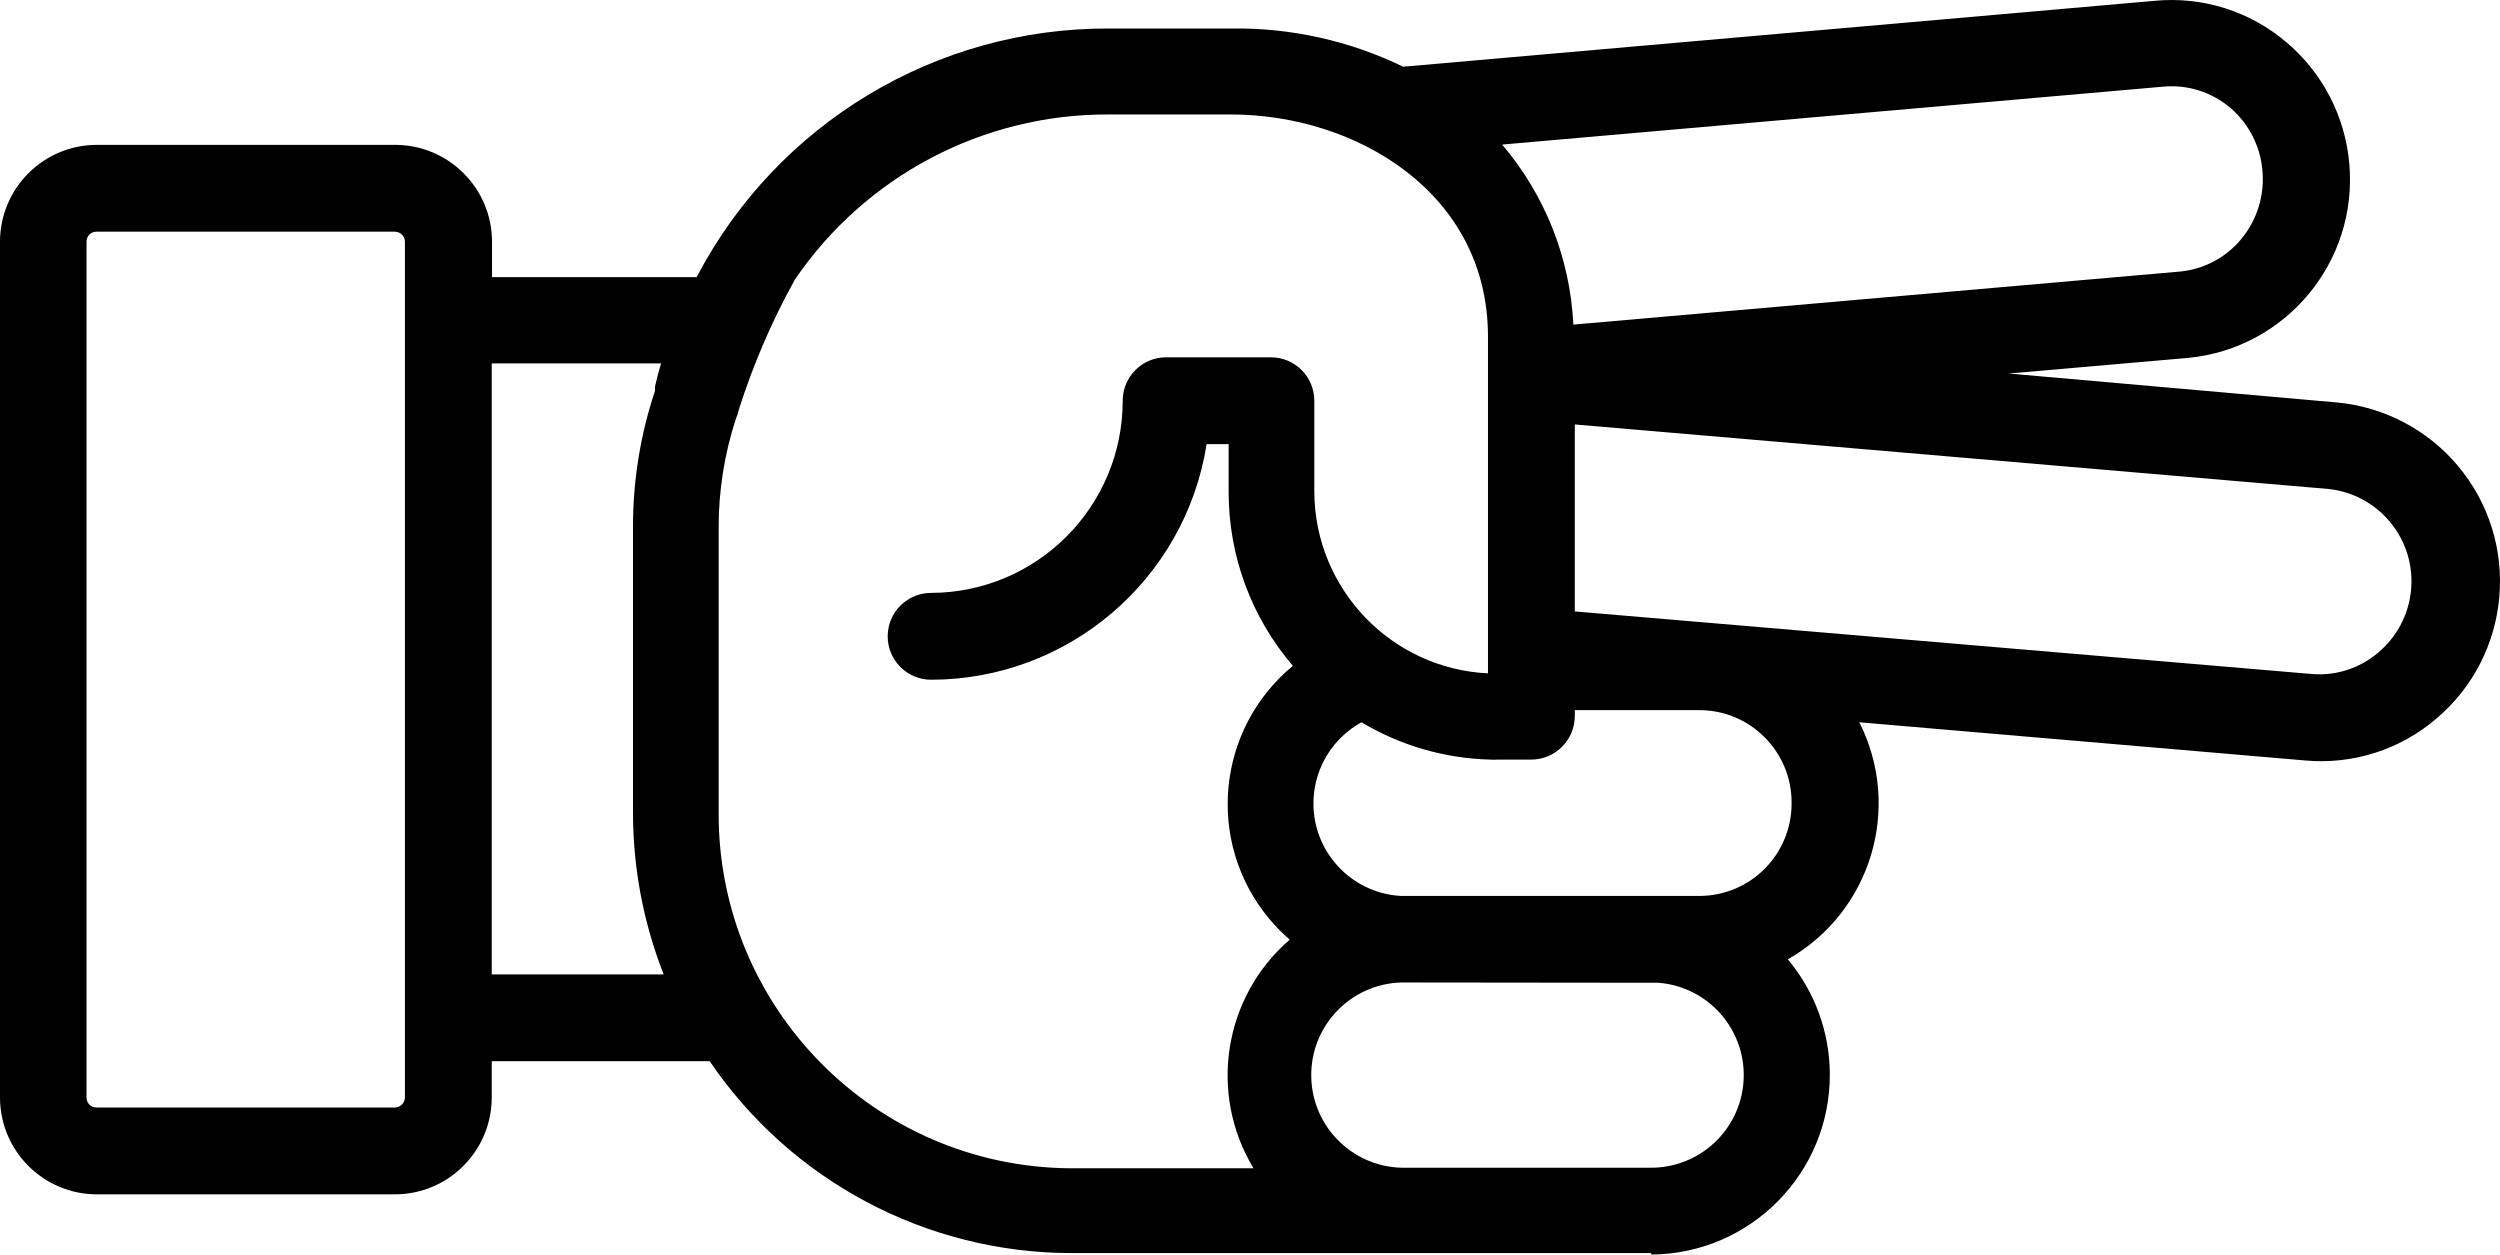
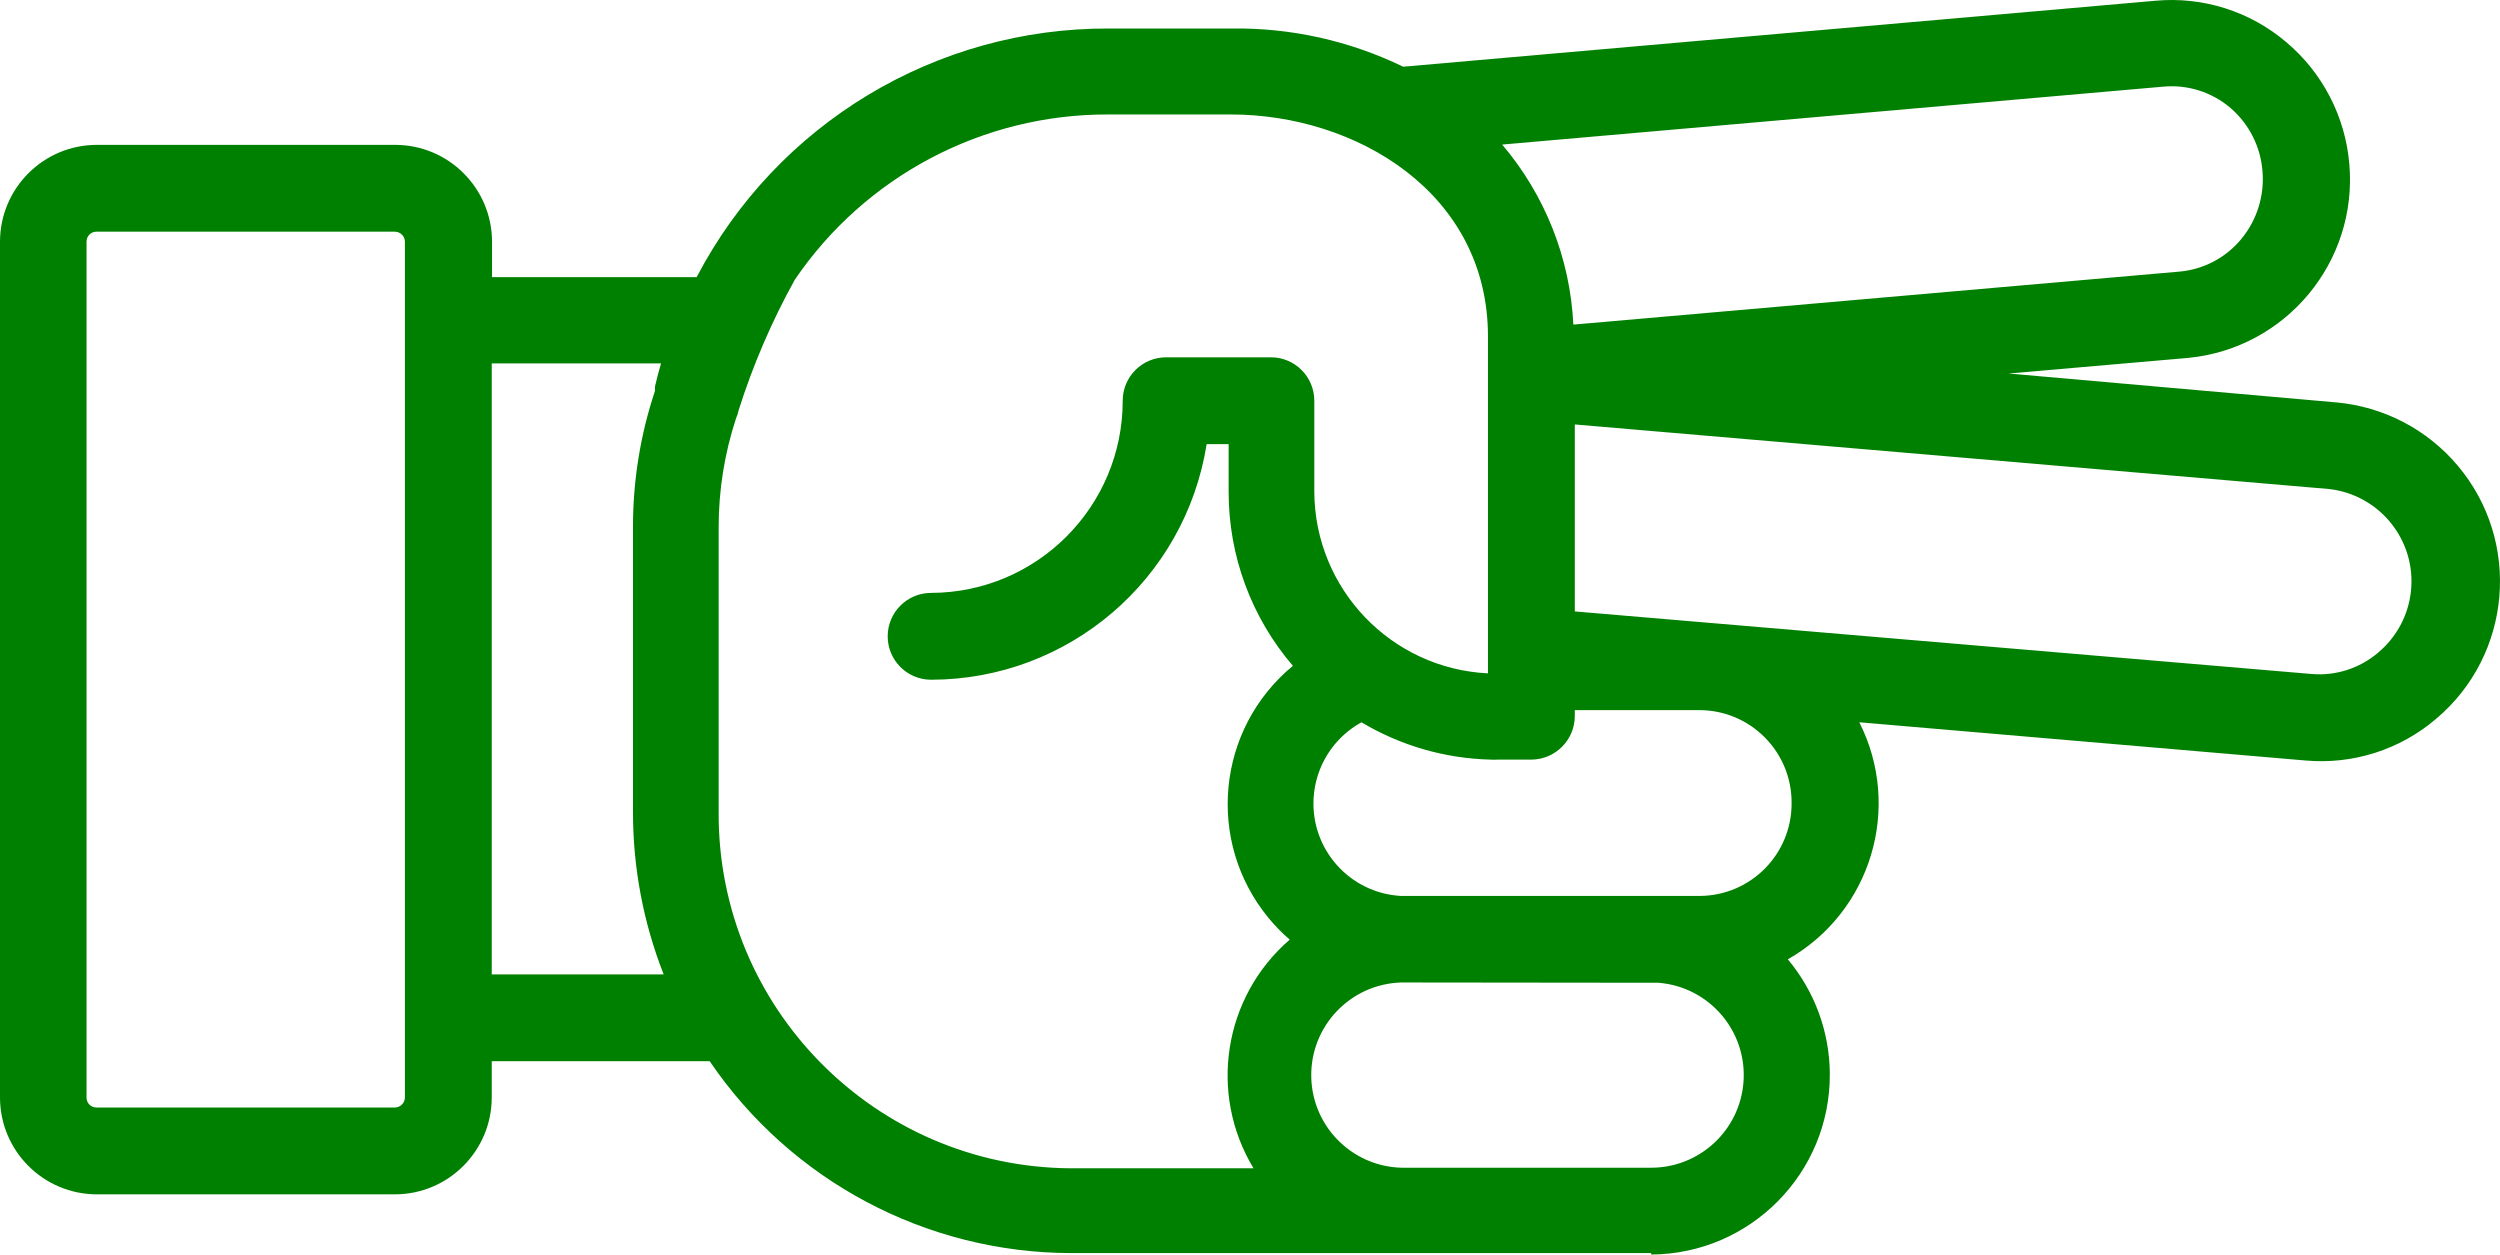
- <svg xmlns="http://www.w3.org/2000/svg" version="1.1" x="0px" y="0px" viewBox="0 0 86.376 43.345" enable-background="new 0 0 100 100" xml:space="preserve" id="svg2" width="86.376" height="43.345">
+ <svg xmlns="http://www.w3.org/2000/svg" version="1.1" x="0px" y="0px" viewBox="0 0 86.376 43.345" style="fill:green" enable-background="new 0 0 100 100" xml:space="preserve" id="svg2" width="86.376" height="43.345">
  <defs id="defs10" />
-   <path d="m 57.05,43.345 c 3.43,-0.021 6.193,-2.819 6.171,-6.248 -0.009,-1.446 -0.522,-2.844 -1.451,-3.952 2.876,-1.634 3.963,-5.238 2.47,-8.19 l 15.41,1.32 c 1.639,0.148 3.269,-0.371 4.52,-1.44 2.621,-2.211 2.954,-6.129 0.742,-8.751 -1.051,-1.246 -2.55,-2.028 -4.172,-2.179 l -11.34,-1 6.21,-0.54 c 3.376,-0.332 5.856,-3.32 5.56,-6.7 -0.139,-1.637 -0.923,-3.152 -2.18,-4.21 -1.25,-1.063 -2.876,-1.578 -4.51,-1.43 l -26,2.28 c -1.847,-0.896 -3.877,-1.349 -5.93,-1.32 l -4.23,0 c -5.982,-0.026 -11.479,3.288 -14.25,8.59 l -7.07,0 0,-1.23 c -0.006,-1.846 -1.504,-3.34 -3.35,-3.34 l -10.3,0 C 1.504,5.005 0.006,6.499 0,8.345 L 0,37.925 c 0.006,1.846 1.504,3.34 3.35,3.34 l 10.29,0 c 1.846,0 3.344,-1.494 3.35,-3.34 l 0,-1.26 7.53,0 c 2.809,4.136 7.48,6.618 12.48,6.63 l 11.58,0 0,0 8.47,0 0,0.05 z m 0.25,-9.39 c 1.762,0.14 3.077,1.681 2.937,3.443 -0.132,1.663 -1.519,2.946 -3.187,2.947 l -8.46,0 c -1.767,0.047 -3.238,-1.348 -3.285,-3.115 -0.047,-1.767 1.348,-3.238 3.115,-3.285 0.06,0 8.87,0.01 8.87,0.01 l 0.01,0 z m 4.6,-6.21 c 0.011,1.762 -1.408,3.199 -3.17,3.21 0,0 0,0 0,0 0,0 -10.31,0 -10.33,0 -1.765,-0.099 -3.114,-1.61 -3.015,-3.375 0.062,-1.102 0.688,-2.094 1.655,-2.625 1.35,0.808 2.887,1.252 4.46,1.29 0.08,0.005 0.16,0.005 0.24,0 l 1.17,0 c 0.826,-0.005 1.495,-0.674 1.5,-1.5 l 0,-0.21 4.32,0 c 1.762,0.011 3.181,1.448 3.17,3.21 0,0 0,0 0,0 z m 18.56,-10.85 c 1.762,0.195 3.033,1.781 2.838,3.543 -0.091,0.821 -0.495,1.576 -1.128,2.107 -0.642,0.55 -1.478,0.817 -2.32,0.74 l -25.44,-2.16 0,-6.46 26.05,2.23 z M 77.07,3.735 c 0.64,0.553 1.035,1.337 1.1,2.18 0.072,0.846 -0.19,1.686 -0.73,2.34 -0.535,0.651 -1.31,1.058 -2.15,1.13 L 54.36,11.215 C 54.249,8.927 53.384,6.74 51.9,4.995 l 22.83,-2 c 0.848,-0.082 1.693,0.185 2.34,0.74 z m -63.43,34.53 -10.3,0 C 3.152,38.271 2.996,38.123 2.99,37.935 c 0,-0.003 0,-0.007 0,-0.01 l 0,-29.58 c 0,-0.188 0.152,-0.34 0.34,-0.34 0.003,0 0.007,0 0.01,0 l 10.3,0 c 0.189,0 0.345,0.151 0.35,0.34 l 0,29.58 c -0.005,0.189 -0.161,0.34 -0.35,0.34 z m 3.35,-4.6 0,-21.11 5.85,0 0,0 c -0.08,0.27 -0.15,0.53 -0.21,0.8 l 0,0.05 0,0.1 0,0 c -0.506,1.519 -0.763,3.109 -0.76,4.71 l 0,9.83 c -0.003,1.923 0.356,3.83 1.06,5.62 l -5.94,0 z m 7.84,-5.66 0,-9.78 c -0.002,-1.281 0.201,-2.553 0.6,-3.77 0.04,-0.09 0.071,-0.184 0.09,-0.28 0.495,-1.564 1.145,-3.075 1.94,-4.51 l 0,0 c 2.44,-3.587 6.502,-5.727 10.84,-5.71 l 4.23,0 c 4.3,0 8.88,2.69 8.88,7.67 l 0,11.64 c -3.344,-0.164 -5.978,-2.912 -6,-6.26 l 0,-3.16 c 0,-0.828 -0.672,-1.5 -1.5,-1.5 l -3.62,0 c -0.828,0 -1.5,0.672 -1.5,1.5 0,3.659 -2.961,6.629 -6.62,6.64 -0.828,0 -1.5,0.672 -1.5,1.5 0,0.828 0.672,1.5 1.5,1.5 4.742,-0.005 8.778,-3.456 9.52,-8.14 l 0.76,0 0,1.66 c -0.001,2.201 0.787,4.33 2.22,6 -2.638,2.174 -3.014,6.076 -0.839,8.714 0.222,0.269 0.466,0.519 0.729,0.746 -2.287,1.977 -2.815,5.314 -1.25,7.9 l -6.32,0 c -6.756,-0.044 -12.199,-5.554 -12.16,-12.31 l 0,-0.05 z" id="path6" style="fill:#000000" />
+   <path d="m 57.05,43.345 c 3.43,-0.021 6.193,-2.819 6.171,-6.248 -0.009,-1.446 -0.522,-2.844 -1.451,-3.952 2.876,-1.634 3.963,-5.238 2.47,-8.19 l 15.41,1.32 c 1.639,0.148 3.269,-0.371 4.52,-1.44 2.621,-2.211 2.954,-6.129 0.742,-8.751 -1.051,-1.246 -2.55,-2.028 -4.172,-2.179 l -11.34,-1 6.21,-0.54 c 3.376,-0.332 5.856,-3.32 5.56,-6.7 -0.139,-1.637 -0.923,-3.152 -2.18,-4.21 -1.25,-1.063 -2.876,-1.578 -4.51,-1.43 l -26,2.28 c -1.847,-0.896 -3.877,-1.349 -5.93,-1.32 l -4.23,0 c -5.982,-0.026 -11.479,3.288 -14.25,8.59 l -7.07,0 0,-1.23 c -0.006,-1.846 -1.504,-3.34 -3.35,-3.34 l -10.3,0 C 1.504,5.005 0.006,6.499 0,8.345 L 0,37.925 c 0.006,1.846 1.504,3.34 3.35,3.34 l 10.29,0 c 1.846,0 3.344,-1.494 3.35,-3.34 l 0,-1.26 7.53,0 c 2.809,4.136 7.48,6.618 12.48,6.63 l 11.58,0 0,0 8.47,0 0,0.05 z m 0.25,-9.39 c 1.762,0.14 3.077,1.681 2.937,3.443 -0.132,1.663 -1.519,2.946 -3.187,2.947 l -8.46,0 c -1.767,0.047 -3.238,-1.348 -3.285,-3.115 -0.047,-1.767 1.348,-3.238 3.115,-3.285 0.06,0 8.87,0.01 8.87,0.01 l 0.01,0 z m 4.6,-6.21 c 0.011,1.762 -1.408,3.199 -3.17,3.21 0,0 0,0 0,0 0,0 -10.31,0 -10.33,0 -1.765,-0.099 -3.114,-1.61 -3.015,-3.375 0.062,-1.102 0.688,-2.094 1.655,-2.625 1.35,0.808 2.887,1.252 4.46,1.29 0.08,0.005 0.16,0.005 0.24,0 l 1.17,0 c 0.826,-0.005 1.495,-0.674 1.5,-1.5 l 0,-0.21 4.32,0 c 1.762,0.011 3.181,1.448 3.17,3.21 0,0 0,0 0,0 z m 18.56,-10.85 c 1.762,0.195 3.033,1.781 2.838,3.543 -0.091,0.821 -0.495,1.576 -1.128,2.107 -0.642,0.55 -1.478,0.817 -2.32,0.74 l -25.44,-2.16 0,-6.46 26.05,2.23 z M 77.07,3.735 c 0.64,0.553 1.035,1.337 1.1,2.18 0.072,0.846 -0.19,1.686 -0.73,2.34 -0.535,0.651 -1.31,1.058 -2.15,1.13 L 54.36,11.215 C 54.249,8.927 53.384,6.74 51.9,4.995 l 22.83,-2 c 0.848,-0.082 1.693,0.185 2.34,0.74 z m -63.43,34.53 -10.3,0 C 3.152,38.271 2.996,38.123 2.99,37.935 c 0,-0.003 0,-0.007 0,-0.01 l 0,-29.58 c 0,-0.188 0.152,-0.34 0.34,-0.34 0.003,0 0.007,0 0.01,0 l 10.3,0 c 0.189,0 0.345,0.151 0.35,0.34 l 0,29.58 c -0.005,0.189 -0.161,0.34 -0.35,0.34 z m 3.35,-4.6 0,-21.11 5.85,0 0,0 c -0.08,0.27 -0.15,0.53 -0.21,0.8 l 0,0.05 0,0.1 0,0 c -0.506,1.519 -0.763,3.109 -0.76,4.71 l 0,9.83 c -0.003,1.923 0.356,3.83 1.06,5.62 l -5.94,0 z m 7.84,-5.66 0,-9.78 c -0.002,-1.281 0.201,-2.553 0.6,-3.77 0.04,-0.09 0.071,-0.184 0.09,-0.28 0.495,-1.564 1.145,-3.075 1.94,-4.51 l 0,0 c 2.44,-3.587 6.502,-5.727 10.84,-5.71 l 4.23,0 c 4.3,0 8.88,2.69 8.88,7.67 l 0,11.64 c -3.344,-0.164 -5.978,-2.912 -6,-6.26 l 0,-3.16 c 0,-0.828 -0.672,-1.5 -1.5,-1.5 l -3.62,0 c -0.828,0 -1.5,0.672 -1.5,1.5 0,3.659 -2.961,6.629 -6.62,6.64 -0.828,0 -1.5,0.672 -1.5,1.5 0,0.828 0.672,1.5 1.5,1.5 4.742,-0.005 8.778,-3.456 9.52,-8.14 l 0.76,0 0,1.66 c -0.001,2.201 0.787,4.33 2.22,6 -2.638,2.174 -3.014,6.076 -0.839,8.714 0.222,0.269 0.466,0.519 0.729,0.746 -2.287,1.977 -2.815,5.314 -1.25,7.9 l -6.32,0 c -6.756,-0.044 -12.199,-5.554 -12.16,-12.31 l 0,-0.05 z" id="path6" style="fill:green" />
</svg>
